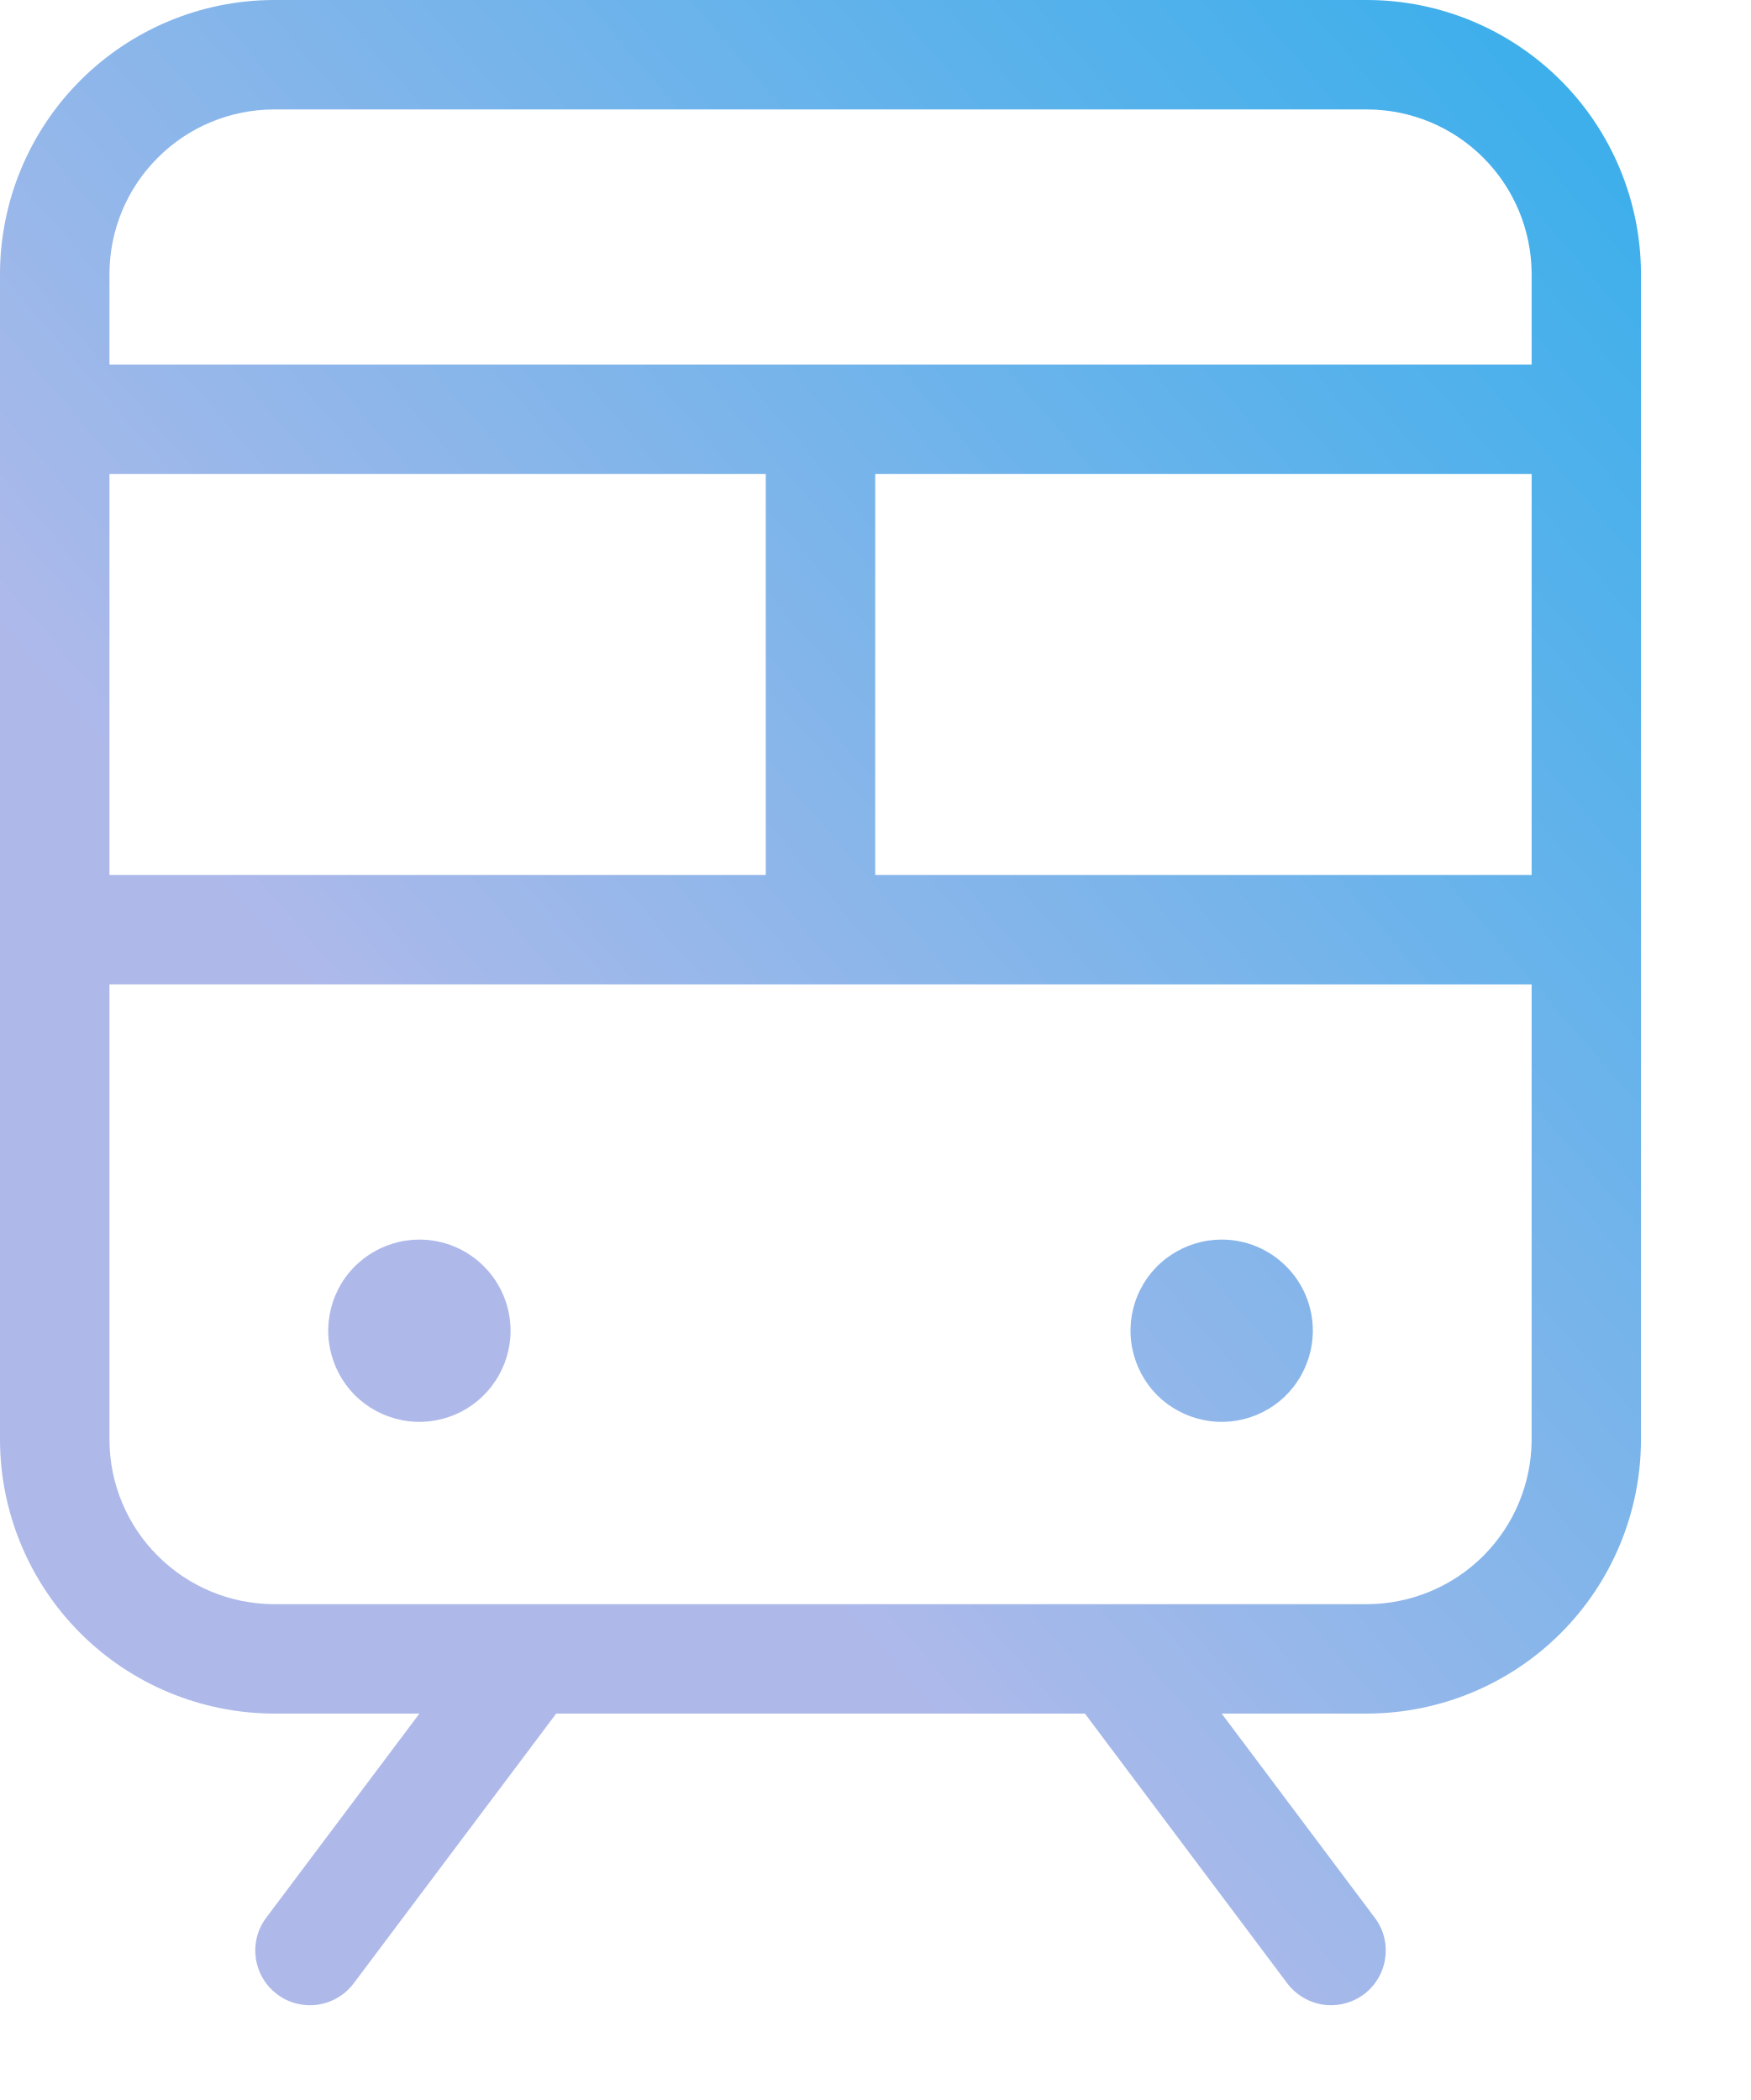
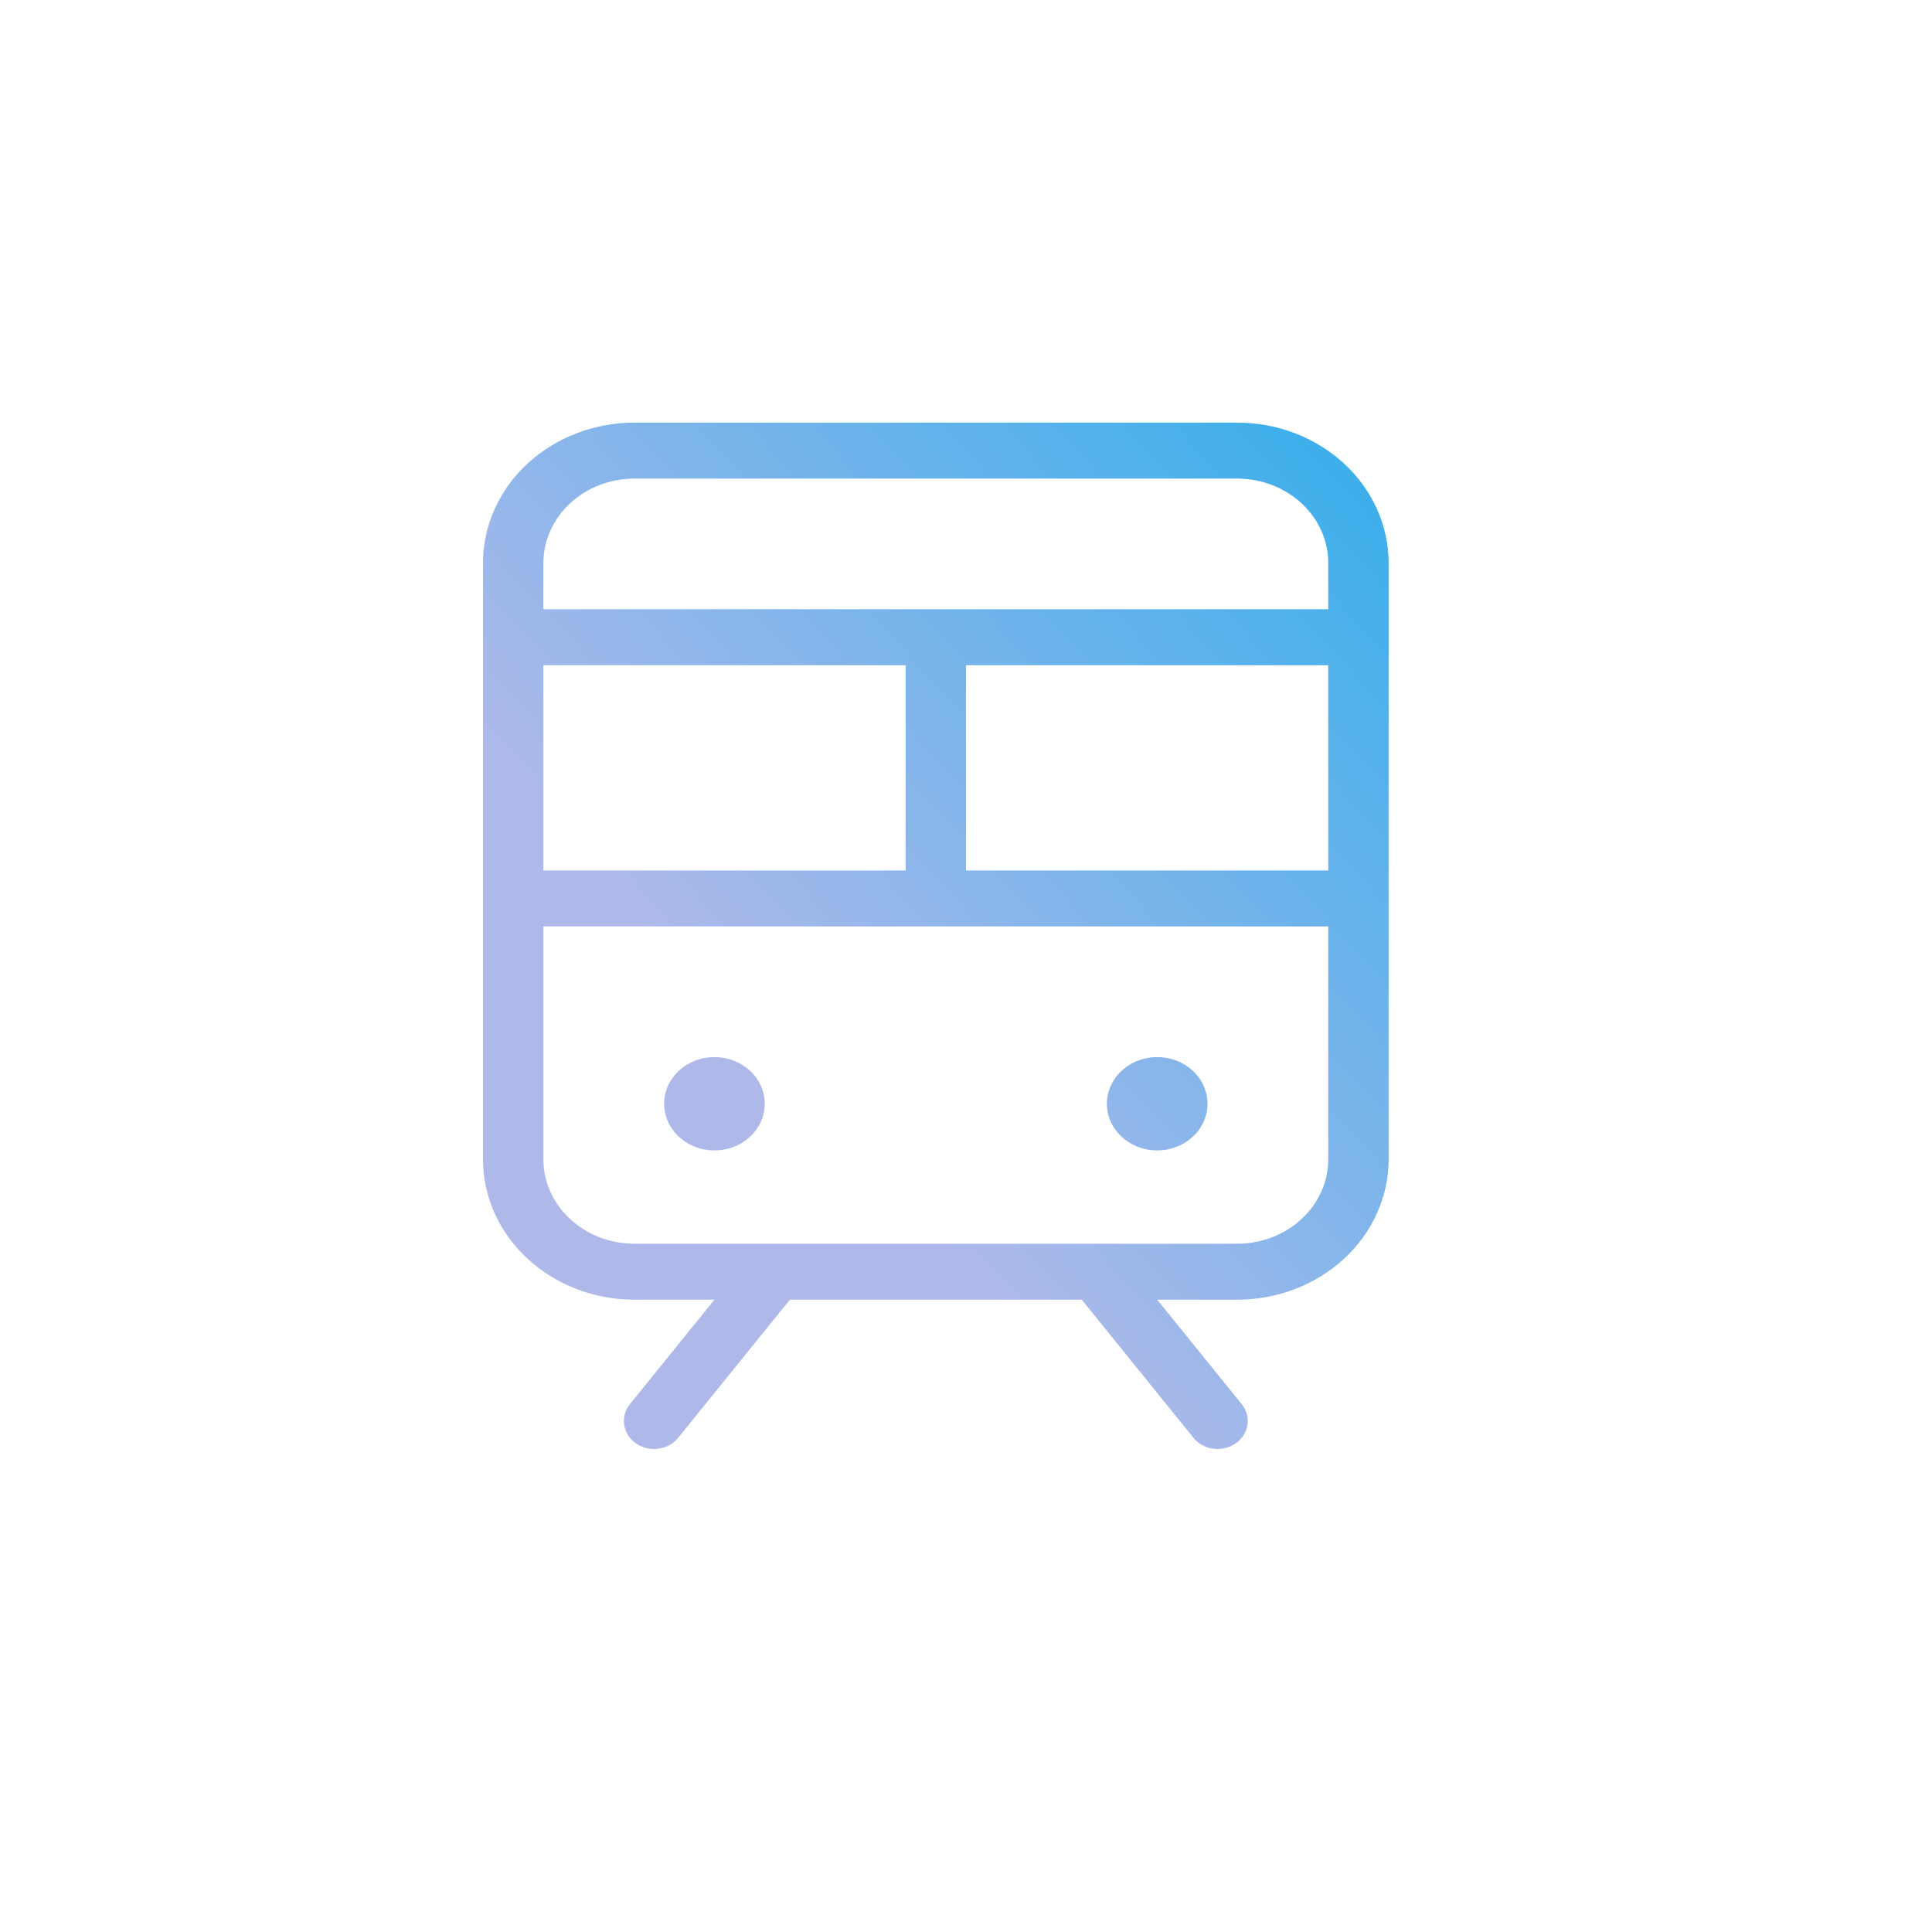
- <svg xmlns="http://www.w3.org/2000/svg" width="15" height="18" viewBox="0 0 15 18" fill="none">
-   <path d="M11.719 0H2.344C1.723 0.002 1.128 0.25 0.689 0.689C0.25 1.128 0.002 1.723 0 2.344V12.344C0.002 12.965 0.25 13.56 0.689 13.999C1.128 14.438 1.723 14.685 2.344 14.688H3.594L2.281 16.438C2.244 16.487 2.217 16.543 2.202 16.602C2.187 16.662 2.184 16.724 2.192 16.785C2.201 16.846 2.222 16.905 2.253 16.958C2.284 17.011 2.326 17.057 2.375 17.094C2.424 17.131 2.48 17.158 2.54 17.173C2.6 17.188 2.662 17.192 2.723 17.183C2.783 17.174 2.842 17.154 2.895 17.122C2.948 17.091 2.994 17.049 3.031 17L4.766 14.688H9.297L11.031 17C11.106 17.099 11.217 17.165 11.34 17.183C11.463 17.2 11.588 17.168 11.688 17.094C11.787 17.019 11.853 16.908 11.87 16.785C11.888 16.662 11.856 16.537 11.781 16.438L10.469 14.688H11.719C12.34 14.685 12.935 14.438 13.374 13.999C13.813 13.56 14.06 12.965 14.062 12.344V2.344C14.06 1.723 13.813 1.128 13.374 0.689C12.935 0.25 12.34 0.002 11.719 0V0ZM0.938 7.5V4.062H6.562V7.5H0.938ZM7.5 4.062H13.125V7.5H7.5V4.062ZM2.344 0.938H11.719C12.091 0.94 12.448 1.088 12.711 1.352C12.974 1.615 13.123 1.971 13.125 2.344V3.125H0.938V2.344C0.94 1.971 1.088 1.615 1.352 1.352C1.615 1.088 1.971 0.94 2.344 0.938V0.938ZM11.719 13.75H2.344C1.971 13.748 1.615 13.599 1.352 13.336C1.088 13.073 0.94 12.716 0.938 12.344V8.438H13.125V12.344C13.123 12.716 12.974 13.073 12.711 13.336C12.448 13.599 12.091 13.748 11.719 13.75ZM4.375 11.406C4.375 11.561 4.329 11.712 4.243 11.84C4.157 11.969 4.035 12.069 3.893 12.128C3.75 12.187 3.593 12.203 3.441 12.172C3.29 12.142 3.151 12.068 3.041 11.959C2.932 11.849 2.858 11.71 2.828 11.559C2.797 11.407 2.813 11.25 2.872 11.107C2.931 10.964 3.031 10.842 3.16 10.757C3.288 10.671 3.439 10.625 3.594 10.625C3.801 10.625 4 10.707 4.146 10.854C4.293 11 4.375 11.199 4.375 11.406ZM11.25 11.406C11.25 11.561 11.204 11.712 11.118 11.84C11.033 11.969 10.911 12.069 10.768 12.128C10.625 12.187 10.468 12.203 10.316 12.172C10.165 12.142 10.026 12.068 9.916 11.959C9.807 11.849 9.733 11.71 9.703 11.559C9.672 11.407 9.688 11.25 9.747 11.107C9.806 10.964 9.906 10.842 10.035 10.757C10.163 10.671 10.314 10.625 10.469 10.625C10.676 10.625 10.875 10.707 11.021 10.854C11.168 11 11.25 11.199 11.25 11.406Z" fill="url(#paint0_linear_3193_9191)" />
+ <svg xmlns="http://www.w3.org/2000/svg" width="32" height="32" viewBox="0 0 32 32" fill="none">
+   <path d="M20.5 7H10.5C9.838 7.002 9.203 7.247 8.735 7.681C8.266 8.116 8.002 8.704 8 9.318V19.209C8.002 19.823 8.266 20.412 8.735 20.846C9.203 21.28 9.838 21.525 10.5 21.527H11.833L10.433 23.258C10.394 23.307 10.365 23.362 10.349 23.421C10.333 23.48 10.329 23.542 10.338 23.602C10.348 23.662 10.37 23.72 10.403 23.773C10.437 23.825 10.481 23.871 10.533 23.907C10.586 23.944 10.646 23.97 10.709 23.985C10.773 24.001 10.839 24.004 10.904 23.995C10.969 23.987 11.032 23.966 11.088 23.935C11.145 23.904 11.194 23.863 11.233 23.814L13.083 21.527H17.917L19.767 23.814C19.846 23.913 19.965 23.978 20.096 23.995C20.227 24.013 20.36 23.981 20.467 23.907C20.573 23.834 20.643 23.724 20.662 23.602C20.68 23.48 20.646 23.357 20.567 23.258L19.167 21.527H20.5C21.162 21.525 21.797 21.28 22.265 20.846C22.734 20.412 22.998 19.823 23 19.209V9.318C22.998 8.704 22.734 8.116 22.265 7.681C21.797 7.247 21.162 7.002 20.5 7ZM9 14.418V11.018H15V14.418H9ZM16 11.018H22V14.418H16V11.018ZM10.5 7.927H20.5C20.897 7.929 21.277 8.076 21.558 8.337C21.839 8.597 21.998 8.95 22 9.318V10.091H9V9.318C9.002 8.95 9.161 8.597 9.442 8.337C9.723 8.076 10.103 7.929 10.5 7.927ZM20.5 20.6H10.5C10.103 20.598 9.723 20.451 9.442 20.19C9.161 19.93 9.002 19.577 9 19.209V15.345H22V19.209C21.998 19.577 21.839 19.93 21.558 20.19C21.277 20.451 20.897 20.598 20.5 20.6ZM12.667 18.282C12.667 18.435 12.618 18.584 12.526 18.711C12.435 18.838 12.305 18.937 12.152 18.996C12 19.054 11.832 19.07 11.671 19.04C11.509 19.01 11.361 18.936 11.244 18.828C11.127 18.72 11.048 18.582 11.016 18.433C10.984 18.283 11 18.127 11.063 17.986C11.127 17.845 11.233 17.724 11.37 17.639C11.507 17.554 11.668 17.509 11.833 17.509C12.054 17.509 12.266 17.59 12.423 17.735C12.579 17.88 12.667 18.077 12.667 18.282ZM20 18.282C20 18.435 19.951 18.584 19.86 18.711C19.768 18.838 19.638 18.937 19.485 18.996C19.333 19.054 19.166 19.07 19.004 19.04C18.843 19.01 18.694 18.936 18.577 18.828C18.461 18.72 18.381 18.582 18.349 18.433C18.317 18.283 18.334 18.127 18.397 17.986C18.46 17.845 18.567 17.724 18.704 17.639C18.841 17.554 19.002 17.509 19.167 17.509C19.388 17.509 19.6 17.59 19.756 17.735C19.912 17.88 20 18.077 20 18.282Z" fill="url(#paint0_linear_3410_9313)" />
  <defs>
-     <linearGradient id="paint0_linear_3193_9191" x1="12.922" y1="7.46885e-07" x2="2.81" y2="8.682" gradientUnits="userSpaceOnUse">
+     <linearGradient id="paint0_linear_3410_9313" x1="21.783" y1="7" x2="11.696" y2="16.341" gradientUnits="userSpaceOnUse">
      <stop stop-color="#3CAFEB" />
      <stop offset="1" stop-color="#AEB9EA" />
    </linearGradient>
  </defs>
</svg>
